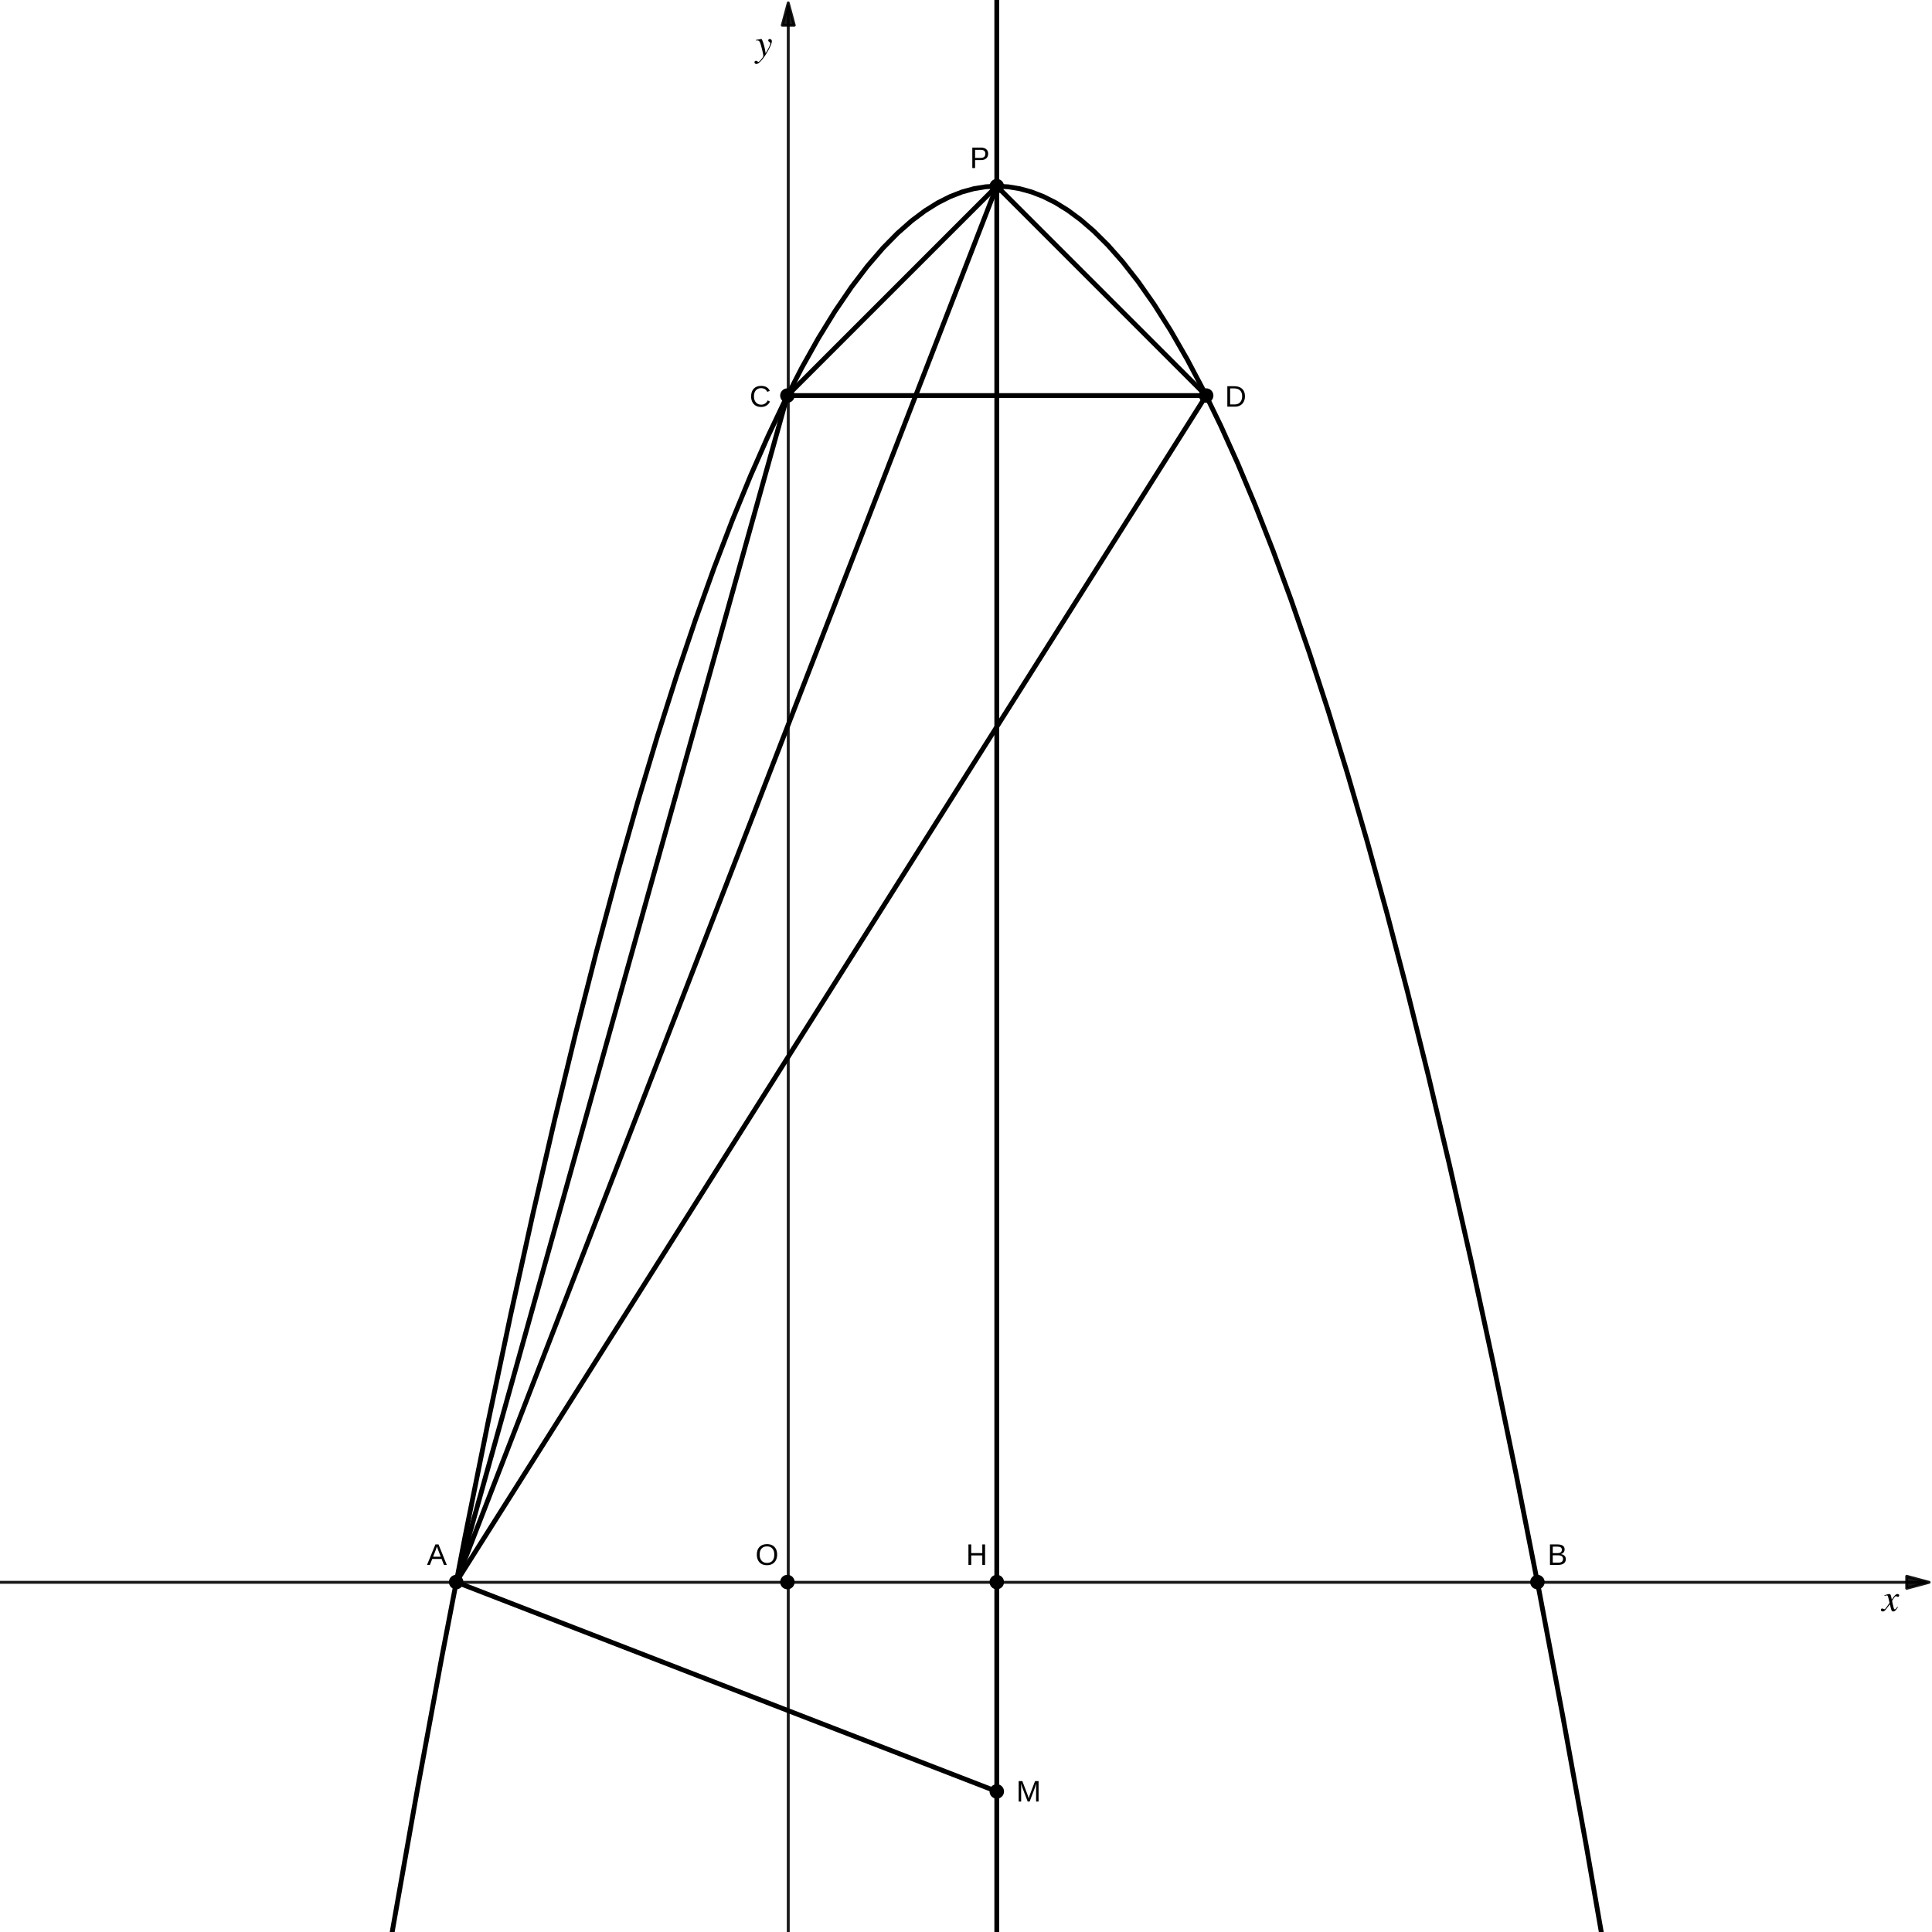
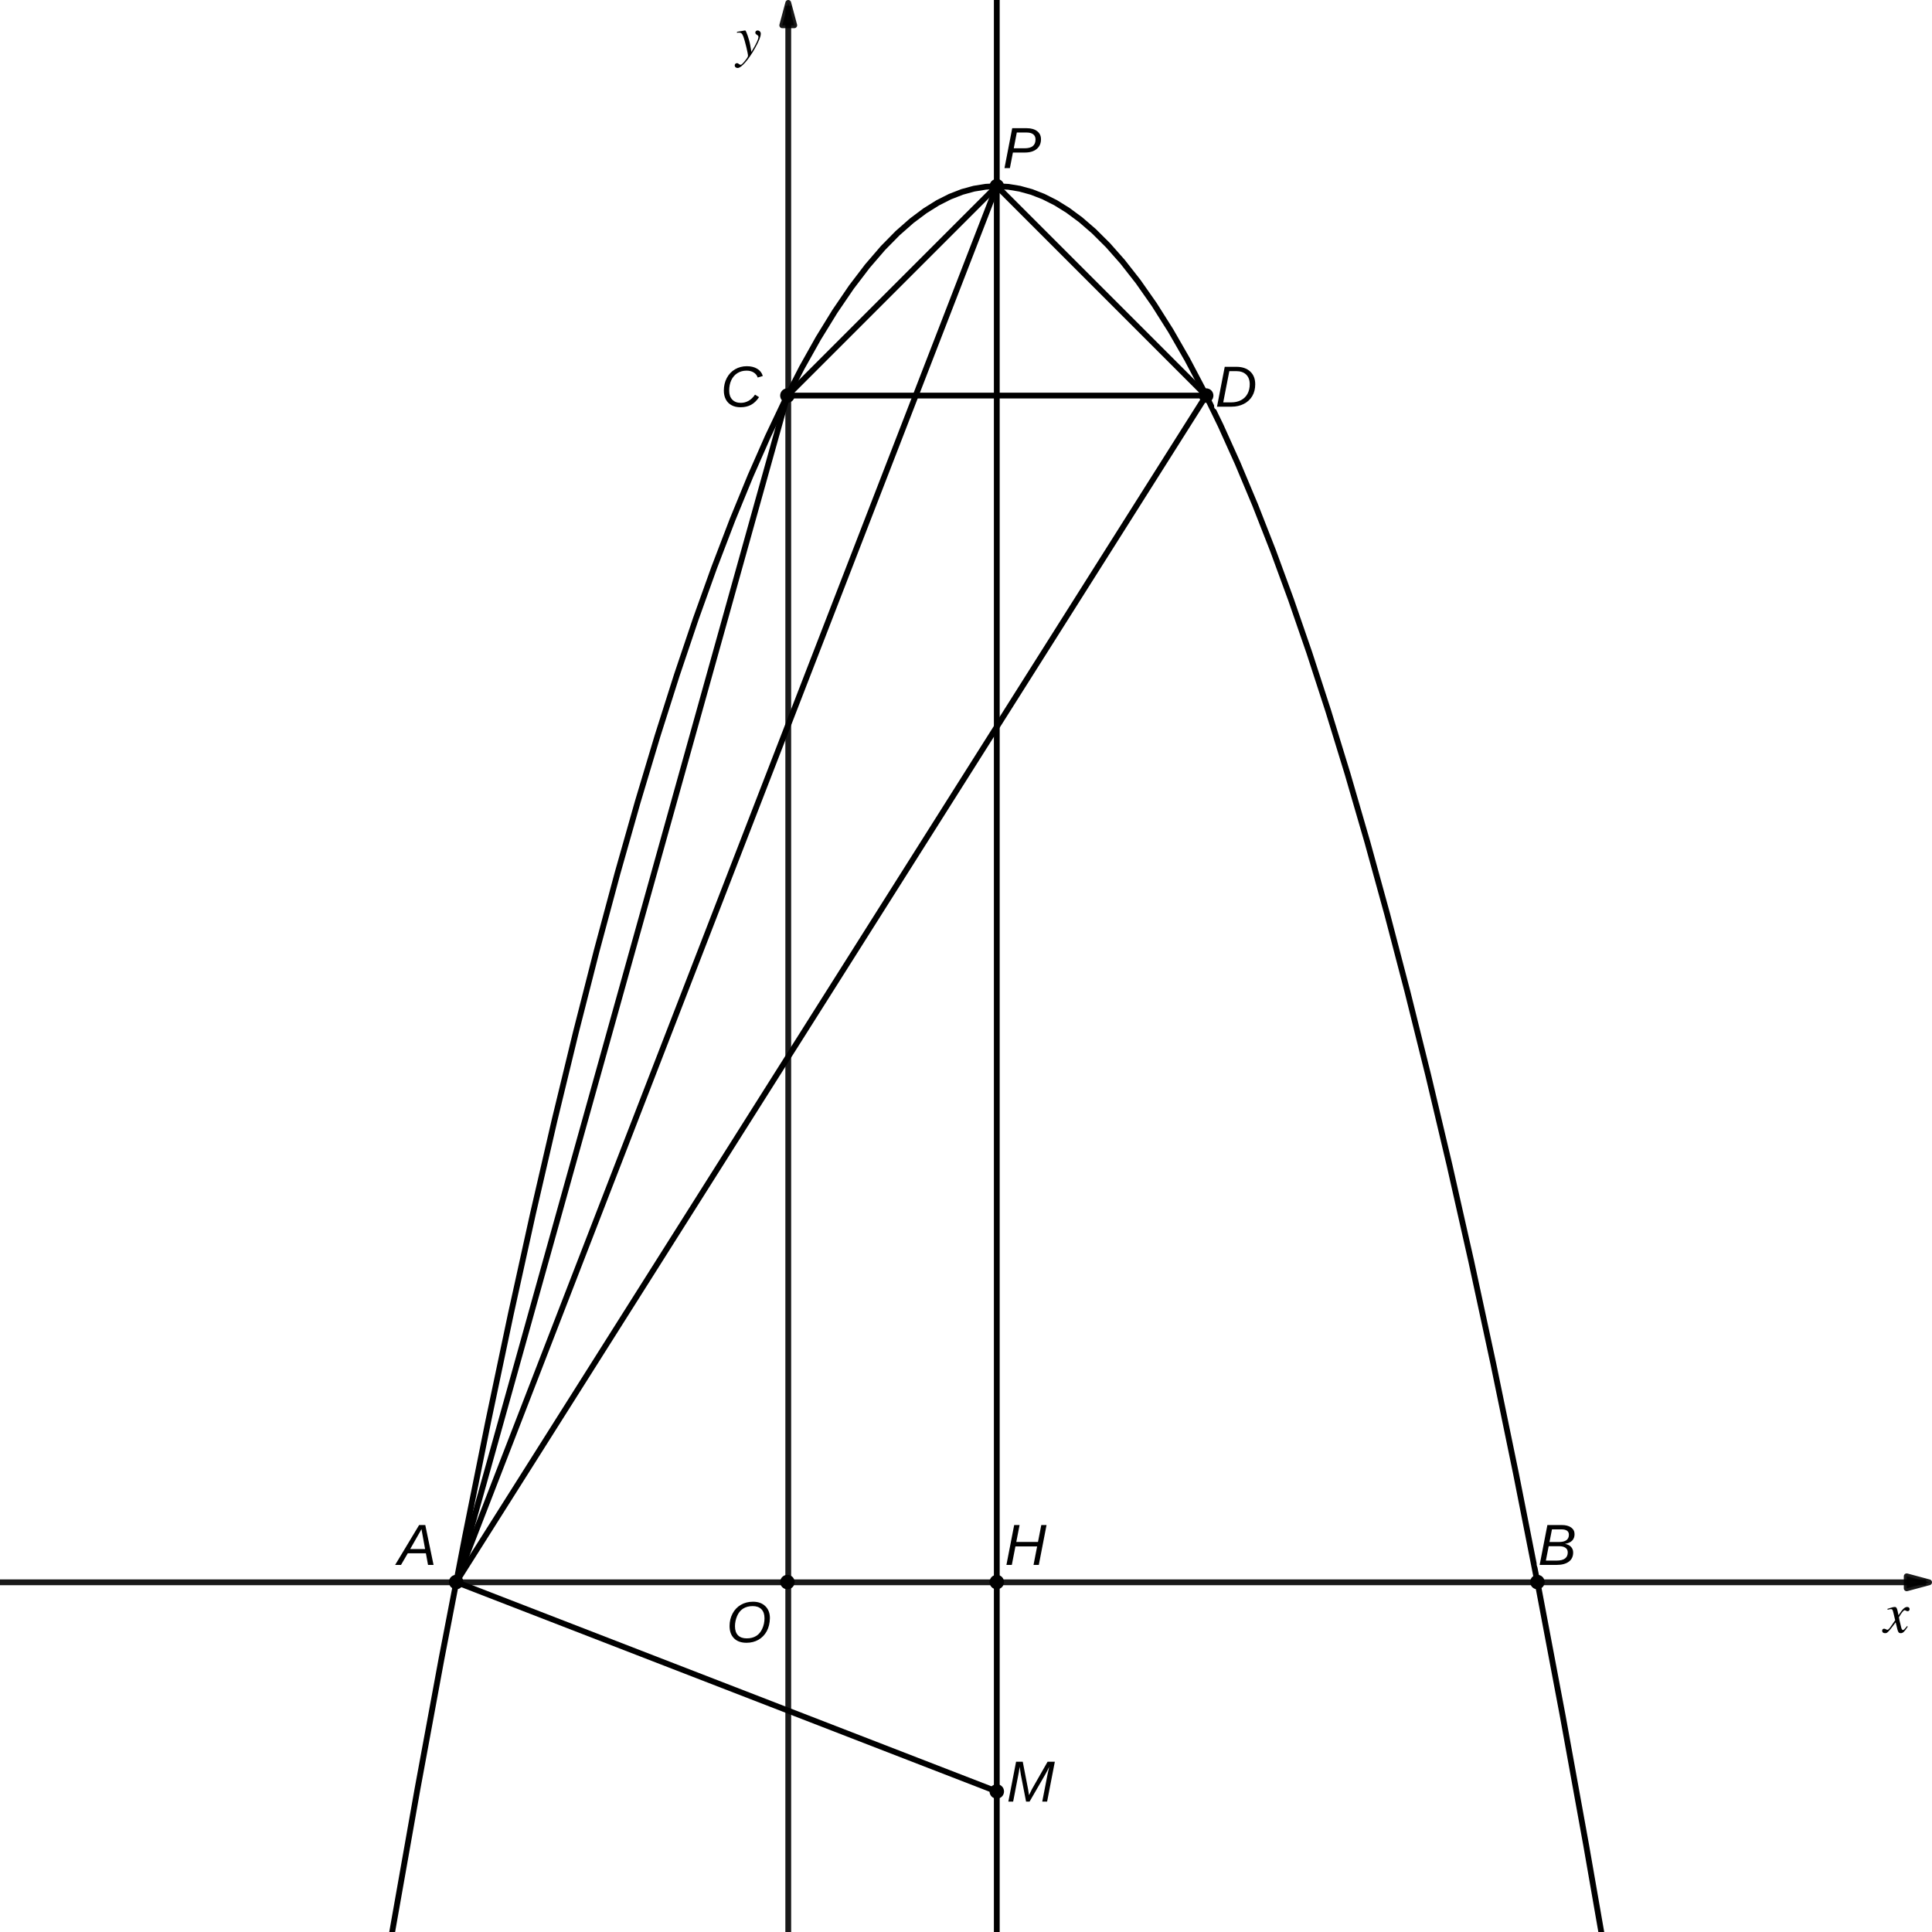
<svg xmlns="http://www.w3.org/2000/svg" version="1.1" width="2000" height="2000">
  <defs />
  <g transform="scale(2,2)">
    <g id="background-e91a4f90">
      <rect fill="white" stroke="none" x="0" y="0" width="1000" height="1000" class="dcg-svg-background" />
    </g>
    <g id="graphpaper-e91a4f90">
      <g id="axis-e91a4f90">
        <g id="yaxis-e91a4f90">
          <g>
-             <path fill="none" stroke="rgb(0,0,0)" class="dcg-svg-axis-line" paint-order="fill stroke markers" d=" M 408 3 L 408 1000" stroke-opacity="0.9" stroke-miterlimit="10" stroke-width="1.5" stroke-dasharray="" />
+             <path fill="none" stroke="rgb(0,0,0)" class="dcg-svg-axis-line" paint-order="fill stroke markers" d=" M 408 3 L 408 1000" stroke-opacity="0.9" stroke-miterlimit="10" stroke-width="3" stroke-dasharray="" />
            <g class="dcg-svg-axis-line">
-               <path fill="rgb(0,0,0)" stroke="rgb(0,0,0)" class="dcg-svg-axis-line" paint-order="stroke fill markers" d=" M 408 1.5 L 411.106 13.091 L 404.894 13.091 L 408 1.5 L 411.106 13.091" stroke-opacity="0.9" stroke-linejoin="round" stroke-miterlimit="10" stroke-width="1.5" stroke-dasharray="" fill-opacity="0.9" />
+               <path fill="rgb(0,0,0)" stroke="rgb(0,0,0)" class="dcg-svg-axis-line" paint-order="stroke fill markers" d=" M 408 1.5 L 411.106 13.091 L 404.894 13.091 L 408 1.5 L 411.106 13.091" stroke-opacity="0.9" stroke-linejoin="round" stroke-miterlimit="10" stroke-width="3" stroke-dasharray="" fill-opacity="0.9" />
            </g>
          </g>
        </g>
        <g id="xaxis-e91a4f90">
          <g>
-             <path fill="none" stroke="rgb(0,0,0)" class="dcg-svg-axis-line" paint-order="fill stroke markers" d=" M 0 819 L 997 819" stroke-opacity="0.9" stroke-miterlimit="10" stroke-width="1.5" stroke-dasharray="" />
+             <path fill="none" stroke="rgb(0,0,0)" class="dcg-svg-axis-line" paint-order="fill stroke markers" d=" M 0 819 L 997 819" stroke-opacity="0.9" stroke-miterlimit="10" stroke-width="3" stroke-dasharray="" />
            <g class="dcg-svg-axis-line">
-               <path fill="rgb(0,0,0)" stroke="rgb(0,0,0)" class="dcg-svg-axis-line" paint-order="stroke fill markers" d=" M 998.5 819 L 986.909 822.106 L 986.909 815.894 L 998.5 819 L 986.909 822.106" stroke-opacity="0.9" stroke-linejoin="round" stroke-miterlimit="10" stroke-width="1.5" stroke-dasharray="" fill-opacity="0.9" />
+               <path fill="rgb(0,0,0)" stroke="rgb(0,0,0)" class="dcg-svg-axis-line" paint-order="stroke fill markers" d=" M 998.5 819 L 986.909 822.106 L 986.909 815.894 L 998.5 819 L 986.909 822.106" stroke-opacity="0.9" stroke-linejoin="round" stroke-miterlimit="10" stroke-width="3" stroke-dasharray="" fill-opacity="0.9" />
            </g>
          </g>
        </g>
        <g>
          <g>
-             <path fill="none" stroke="rgb(0,0,0)" class="dcg-svg-tickmark" paint-order="fill stroke markers" d="" stroke-opacity="0.9" stroke-miterlimit="2" stroke-width="1.5" stroke-dasharray="" />
+             <path fill="none" stroke="rgb(0,0,0)" class="dcg-svg-tickmark" paint-order="fill stroke markers" d="" stroke-opacity="0.9" stroke-miterlimit="2" stroke-width="3" stroke-dasharray="" />
          </g>
        </g>
        <g class="dcg-svg-axis-label">
-           <text fill="none" stroke="#ffffff" font-family="Times" font-size="20px" font-style="italic" font-weight="normal" text-decoration="normal" x="974.082" y="833.876" text-anchor="start" stroke-miterlimit="2" stroke-width="3" stroke-dasharray="">x</text>
-           <text fill="#000000" stroke="none" font-family="Times" font-size="20px" font-style="italic" font-weight="normal" text-decoration="normal" x="974.082" y="833.876" text-anchor="start">x</text>
+           <text fill="none" stroke="#ffffff" font-family="Times" font-size="30px" font-style="italic" font-weight="normal" text-decoration="normal" x="975" y="845" text-anchor="start" stroke-miterlimit="2" stroke-width="3" stroke-dasharray="">x</text>
+           <text fill="#000000" stroke="none" font-family="Times" font-size="30px" font-style="italic" font-weight="normal" text-decoration="normal" x="975" y="845" text-anchor="start">x</text>
        </g>
        <g class="dcg-svg-axis-label" transform="translate(391.003,29)">
-           <text fill="none" stroke="#ffffff" font-family="Times" font-size="20px" font-style="italic" font-weight="normal" text-decoration="normal" x="0" y="0" text-anchor="start" stroke-miterlimit="2" stroke-width="3" stroke-dasharray="">y</text>
-           <text fill="#000000" stroke="none" font-family="Times" font-size="20px" font-style="italic" font-weight="normal" text-decoration="normal" x="0" y="0" text-anchor="start">y</text>
+           <text fill="none" stroke="#ffffff" font-family="Times" font-size="30px" font-style="italic" font-weight="normal" text-decoration="normal" x="-10" y="0" text-anchor="start" stroke-miterlimit="2" stroke-width="3" stroke-dasharray="">y</text>
+           <text fill="#000000" stroke="none" font-family="Times" font-size="30px" font-style="italic" font-weight="normal" text-decoration="normal" x="-10" y="0" text-anchor="start">y</text>
        </g>
      </g>
    </g>
    <g id="expressions-e91a4f90">
      <g id="sketch-e91a4f90">
        <path fill="#000000" stroke="none" paint-order="stroke fill markers" d="" fill-opacity="0.4" />
        <g>
-           <path fill="none" stroke="#000000" class="dcg-svg-curve" paint-order="fill stroke markers" d=" M 202.068 1005.5 L 202.068 1005.5 L 203.369 997.839 L 216.064 926.097 L 228.516 858.624 L 240.723 795.252 L 252.686 735.814 L 264.404 680.151 L 275.879 628.103 L 287.109 579.515 L 298.096 534.235 L 308.838 492.116 L 319.58 452.125 L 330.078 415.102 L 340.332 380.902 L 350.342 349.389 L 360.107 320.426 L 369.629 293.882 L 379.15 269.01 L 388.428 246.386 L 397.461 225.883 L 406.25 207.38 L 415.039 190.302 L 423.584 175.065 L 432.129 161.176 L 440.674 148.634 L 448.975 137.741 L 457.031 128.384 L 464.6 120.686 L 471.924 114.242 L 478.76 109.121 L 485.352 104.999 L 491.699 101.789 L 498.047 99.321 L 504.15 97.65 L 510.254 96.666 L 516.113 96.369 L 521.973 96.705 L 527.832 97.674 L 533.936 99.358 L 540.039 101.729 L 546.387 104.924 L 552.734 108.863 L 559.326 113.74 L 566.162 119.645 L 573.486 126.929 L 581.055 135.496 L 589.111 145.776 L 597.412 157.621 L 605.957 171.143 L 614.502 186.012 L 623.047 202.229 L 631.836 220.315 L 640.625 239.826 L 649.658 261.365 L 658.936 285.053 L 668.213 310.329 L 677.734 337.923 L 687.5 367.962 L 697.51 400.578 L 707.764 435.907 L 718.018 473.176 L 728.516 513.343 L 739.258 556.55 L 750.244 602.941 L 761.475 652.665 L 772.949 705.874 L 784.668 762.723 L 796.631 823.37 L 808.838 887.978 L 821.045 955.335 L 829.776 1005.5" stroke-linecap="round" stroke-linejoin="round" stroke-miterlimit="10" stroke-width="2.5" stroke-dasharray="" />
+           <path fill="none" stroke="#000000" class="dcg-svg-curve" paint-order="fill stroke markers" d=" M 202.068 1005.5 L 202.068 1005.5 L 203.369 997.839 L 216.064 926.097 L 228.516 858.624 L 240.723 795.252 L 252.686 735.814 L 264.404 680.151 L 275.879 628.103 L 287.109 579.515 L 298.096 534.235 L 308.838 492.116 L 319.58 452.125 L 330.078 415.102 L 340.332 380.902 L 350.342 349.389 L 360.107 320.426 L 369.629 293.882 L 379.15 269.01 L 388.428 246.386 L 397.461 225.883 L 406.25 207.38 L 415.039 190.302 L 423.584 175.065 L 432.129 161.176 L 440.674 148.634 L 448.975 137.741 L 457.031 128.384 L 464.6 120.686 L 471.924 114.242 L 478.76 109.121 L 485.352 104.999 L 491.699 101.789 L 498.047 99.321 L 504.15 97.65 L 510.254 96.666 L 516.113 96.369 L 521.973 96.705 L 527.832 97.674 L 533.936 99.358 L 540.039 101.729 L 546.387 104.924 L 552.734 108.863 L 559.326 113.74 L 566.162 119.645 L 573.486 126.929 L 581.055 135.496 L 589.111 145.776 L 597.412 157.621 L 605.957 171.143 L 614.502 186.012 L 623.047 202.229 L 631.836 220.315 L 640.625 239.826 L 649.658 261.365 L 658.936 285.053 L 668.213 310.329 L 677.734 337.923 L 687.5 367.962 L 697.51 400.578 L 707.764 435.907 L 718.018 473.176 L 728.516 513.343 L 739.258 556.55 L 750.244 602.941 L 761.475 652.665 L 772.949 705.874 L 784.668 762.723 L 796.631 823.37 L 808.838 887.978 L 821.045 955.335 L 829.776 1005.5" stroke-linecap="round" stroke-linejoin="round" stroke-miterlimit="10" stroke-width="3" stroke-dasharray="" />
        </g>
      </g>
      <g id="sketch-e91a4f90">
        <path fill="#000000" stroke="none" paint-order="stroke fill markers" d="" fill-opacity="0.4" />
        <g>
-           <path fill="none" stroke="#000000" class="dcg-svg-curve" paint-order="fill stroke markers" d=" M 515.936 1000 L 515.936 1000 L 515.936 0" stroke-linecap="round" stroke-linejoin="round" stroke-miterlimit="10" stroke-width="2.5" stroke-dasharray="" />
+           <path fill="none" stroke="#000000" class="dcg-svg-curve" paint-order="fill stroke markers" d=" M 515.936 1000 L 515.936 1000 L 515.936 0" stroke-linecap="round" stroke-linejoin="round" stroke-miterlimit="10" stroke-width="3" stroke-dasharray="" />
        </g>
      </g>
      <g id="sketch-e91a4f90">
        <path fill="#000000" stroke="none" paint-order="stroke fill markers" d="" fill-opacity="0.4" />
        <g>
-           <path fill="none" stroke="#000000" class="dcg-svg-curve" paint-order="fill stroke markers" d=" M 407.56 204.745 L 407.56 204.745 L 624.312 204.745" stroke-linecap="round" stroke-linejoin="round" stroke-miterlimit="10" stroke-width="2.5" stroke-dasharray="" />
+           <path fill="none" stroke="#000000" class="dcg-svg-curve" paint-order="fill stroke markers" d=" M 407.56 204.745 L 407.56 204.745 L 624.312 204.745" stroke-linecap="round" stroke-linejoin="round" stroke-miterlimit="10" stroke-width="3" stroke-dasharray="" />
        </g>
      </g>
      <g id="sketch-e91a4f90">
        <path fill="#000000" stroke="none" paint-order="stroke fill markers" d="" fill-opacity="0.4" />
        <g>
-           <path fill="none" stroke="#000000" class="dcg-svg-curve" paint-order="fill stroke markers" d=" M 236.11 818.876 L 236.11 818.876 L 407.56 204.745" stroke-linecap="round" stroke-linejoin="round" stroke-miterlimit="10" stroke-width="2.5" stroke-dasharray="" />
+           <path fill="none" stroke="#000000" class="dcg-svg-curve" paint-order="fill stroke markers" d=" M 236.11 818.876 L 236.11 818.876 L 407.56 204.745" stroke-linecap="round" stroke-linejoin="round" stroke-miterlimit="10" stroke-width="3" stroke-dasharray="" />
        </g>
      </g>
      <g id="sketch-e91a4f90">
        <path fill="#000000" stroke="none" paint-order="stroke fill markers" d="" fill-opacity="0.4" />
        <g>
-           <path fill="none" stroke="#000000" class="dcg-svg-curve" paint-order="fill stroke markers" d=" M 236.11 818.876 L 236.11 818.876 L 624.312 204.745" stroke-linecap="round" stroke-linejoin="round" stroke-miterlimit="10" stroke-width="2.5" stroke-dasharray="" />
+           <path fill="none" stroke="#000000" class="dcg-svg-curve" paint-order="fill stroke markers" d=" M 236.11 818.876 L 236.11 818.876 L 624.312 204.745" stroke-linecap="round" stroke-linejoin="round" stroke-miterlimit="10" stroke-width="3" stroke-dasharray="" />
        </g>
      </g>
      <g id="sketch-e91a4f90">
        <path fill="#000000" stroke="none" paint-order="stroke fill markers" d="" fill-opacity="0.4" />
        <g>
-           <path fill="none" stroke="#000000" class="dcg-svg-curve" paint-order="fill stroke markers" d=" M 236.11 818.876 L 236.11 818.876 L 515.936 96.368" stroke-linecap="round" stroke-linejoin="round" stroke-miterlimit="10" stroke-width="2.5" stroke-dasharray="" />
+           <path fill="none" stroke="#000000" class="dcg-svg-curve" paint-order="fill stroke markers" d=" M 236.11 818.876 L 236.11 818.876 L 515.936 96.368" stroke-linecap="round" stroke-linejoin="round" stroke-miterlimit="10" stroke-width="3" stroke-dasharray="" />
        </g>
      </g>
      <g id="sketch-e91a4f90">
        <path fill="#000000" stroke="none" paint-order="stroke fill markers" d="" fill-opacity="0.4" />
        <g>
-           <path fill="none" stroke="#000000" class="dcg-svg-curve" paint-order="fill stroke markers" d=" M 236.11 818.876 L 236.11 818.876 L 515.936 927.253" stroke-linecap="round" stroke-linejoin="round" stroke-miterlimit="10" stroke-width="2.5" stroke-dasharray="" />
+           <path fill="none" stroke="#000000" class="dcg-svg-curve" paint-order="fill stroke markers" d=" M 236.11 818.876 L 236.11 818.876 L 515.936 927.253" stroke-linecap="round" stroke-linejoin="round" stroke-miterlimit="10" stroke-width="3" stroke-dasharray="" />
        </g>
      </g>
      <g id="sketch-e91a4f90">
        <path fill="#000000" stroke="none" paint-order="stroke fill markers" d="" fill-opacity="0.4" />
        <g>
-           <path fill="none" stroke="#000000" class="dcg-svg-curve" paint-order="fill stroke markers" d=" M 407.56 204.745 L 407.56 204.745 L 515.936 96.368" stroke-linecap="round" stroke-linejoin="round" stroke-miterlimit="10" stroke-width="2.5" stroke-dasharray="" />
+           <path fill="none" stroke="#000000" class="dcg-svg-curve" paint-order="fill stroke markers" d=" M 407.56 204.745 L 407.56 204.745 L 515.936 96.368" stroke-linecap="round" stroke-linejoin="round" stroke-miterlimit="10" stroke-width="3" stroke-dasharray="" />
        </g>
      </g>
      <g id="sketch-e91a4f90">
        <path fill="#000000" stroke="none" paint-order="stroke fill markers" d="" fill-opacity="0.4" />
        <g>
-           <path fill="none" stroke="#000000" class="dcg-svg-curve" paint-order="fill stroke markers" d=" M 515.936 96.368 L 515.936 96.368 L 624.312 204.745" stroke-linecap="round" stroke-linejoin="round" stroke-miterlimit="10" stroke-width="2.5" stroke-dasharray="" />
+           <path fill="none" stroke="#000000" class="dcg-svg-curve" paint-order="fill stroke markers" d=" M 515.936 96.368 L 515.936 96.368 L 624.312 204.745" stroke-linecap="round" stroke-linejoin="round" stroke-miterlimit="10" stroke-width="3" stroke-dasharray="" />
        </g>
      </g>
      <g id="sketch-e91a4f90">
        <path fill="#000000" stroke="none" class="dcg-svg-point" paint-order="stroke fill markers" d=" M 239.861 818.876 A 3.75 3.75 0 1 1 239.861 818.873 Z" />
      </g>
      <g id="sketch-e91a4f90">
        <path fill="#000000" stroke="none" class="dcg-svg-point" paint-order="stroke fill markers" d=" M 799.511 818.876 A 3.75 3.75 0 1 1 799.511 818.873 Z" />
      </g>
      <g id="sketch-e91a4f90">
        <path fill="#000000" stroke="none" class="dcg-svg-point" paint-order="stroke fill markers" d=" M 411.31 204.745 A 3.75 3.75 0 1 1 411.31 204.742 Z" />
      </g>
      <g id="sketch-e91a4f90">
        <path fill="#000000" stroke="none" class="dcg-svg-point" paint-order="stroke fill markers" d=" M 628.062 204.745 A 3.75 3.75 0 1 1 628.062 204.742 Z" />
      </g>
      <g id="sketch-e91a4f90">
        <path fill="#000000" stroke="none" class="dcg-svg-point" paint-order="stroke fill markers" d=" M 519.686 96.369 A 3.75 3.75 0 1 1 519.686 96.365 Z" />
      </g>
      <g id="sketch-e91a4f90">
        <path fill="#000000" stroke="none" class="dcg-svg-point" paint-order="stroke fill markers" d=" M 519.686 818.876 A 3.75 3.75 0 1 1 519.686 818.873 Z" />
      </g>
      <g id="sketch-e91a4f90">
        <path fill="#000000" stroke="none" class="dcg-svg-point" paint-order="stroke fill markers" d=" M 519.686 927.253 A 3.75 3.75 0 1 1 519.686 927.249 Z" />
      </g>
      <g id="sketch-e91a4f90">
        <path fill="#000000" stroke="none" class="dcg-svg-point" paint-order="stroke fill markers" d=" M 411.31 818.876 A 3.75 3.75 0 1 1 411.31 818.873 Z" />
      </g>
    </g>
    <g id="labels-e91a4f90">
      <g transform="rotate(0,0,0) translate(221,795)">
        <g class="dcg-svg-label">
-           <text fill="none" stroke="#FFF" font-family="arial, sans-serif" font-size="15.4px" font-style="normal" font-weight="400" text-decoration="normal" x="0" y="14.989" text-anchor="start" stroke-linecap="round" stroke-linejoin="round" stroke-miterlimit="2" stroke-width="3" stroke-dasharray="">A</text>
-           <text fill="rgb(0, 0, 0)" stroke="none" font-family="arial, sans-serif" font-size="15.4px" font-style="normal" font-weight="400" text-decoration="normal" x="0" y="14.989" text-anchor="start">A</text>
+           <text fill="none" stroke="#FFF" font-family="arial, sans-serif" font-size="30px" font-style="italic" font-weight="450" text-decoration="normal" x="-15" y="15" text-anchor="start" stroke-linecap="round" stroke-linejoin="round" stroke-miterlimit="2" stroke-width="3" stroke-dasharray="">A</text>
+           <text fill="rgb(0, 0, 0)" stroke="none" font-family="arial, sans-serif" font-size="30px" font-style="italic" font-weight="450" text-decoration="normal" x="-15" y="15" text-anchor="start">A</text>
        </g>
      </g>
      <g transform="rotate(0,0,0) translate(801,795)">
        <g class="dcg-svg-label">
-           <text fill="none" stroke="#FFF" font-family="arial, sans-serif" font-size="15.4px" font-style="normal" font-weight="400" text-decoration="normal" x="0" y="14.989" text-anchor="start" stroke-linecap="round" stroke-linejoin="round" stroke-miterlimit="2" stroke-width="3" stroke-dasharray="">B</text>
-           <text fill="rgb(0, 0, 0)" stroke="none" font-family="arial, sans-serif" font-size="15.4px" font-style="normal" font-weight="400" text-decoration="normal" x="0" y="14.989" text-anchor="start">B</text>
+           <text fill="none" stroke="#FFF" font-family="arial, sans-serif" font-size="30px" font-style="italic" font-weight="450" text-decoration="normal" x="-5" y="15" text-anchor="start" stroke-linecap="round" stroke-linejoin="round" stroke-miterlimit="2" stroke-width="3" stroke-dasharray="">B</text>
+           <text fill="rgb(0, 0, 0)" stroke="none" font-family="arial, sans-serif" font-size="30px" font-style="italic" font-weight="450" text-decoration="normal" x="-5" y="15" text-anchor="start">B</text>
        </g>
      </g>
      <g transform="rotate(0,0,0) translate(388,195.5)">
        <g class="dcg-svg-label">
-           <text fill="none" stroke="#FFF" font-family="arial, sans-serif" font-size="15.4px" font-style="normal" font-weight="400" text-decoration="normal" x="0" y="14.989" text-anchor="start" stroke-linecap="round" stroke-linejoin="round" stroke-miterlimit="2" stroke-width="3" stroke-dasharray="">C</text>
-           <text fill="rgb(0, 0, 0)" stroke="none" font-family="arial, sans-serif" font-size="15.4px" font-style="normal" font-weight="400" text-decoration="normal" x="0" y="14.989" text-anchor="start">C</text>
+           <text fill="none" stroke="#FFF" font-family="arial, sans-serif" font-size="30px" font-style="italic" font-weight="450" text-decoration="normal" x="-15" y="15" text-anchor="start" stroke-linecap="round" stroke-linejoin="round" stroke-miterlimit="2" stroke-width="3" stroke-dasharray="">C</text>
+           <text fill="rgb(0, 0, 0)" stroke="none" font-family="arial, sans-serif" font-size="30px" font-style="italic" font-weight="450" text-decoration="normal" x="-15" y="15" text-anchor="start">C</text>
        </g>
      </g>
      <g transform="rotate(0,0,0) translate(634,195.5)">
        <g class="dcg-svg-label">
-           <text fill="none" stroke="#FFF" font-family="arial, sans-serif" font-size="15.4px" font-style="normal" font-weight="400" text-decoration="normal" x="0" y="14.989" text-anchor="start" stroke-linecap="round" stroke-linejoin="round" stroke-miterlimit="2" stroke-width="3" stroke-dasharray="">D</text>
-           <text fill="rgb(0, 0, 0)" stroke="none" font-family="arial, sans-serif" font-size="15.4px" font-style="normal" font-weight="400" text-decoration="normal" x="0" y="14.989" text-anchor="start">D</text>
+           <text fill="none" stroke="#FFF" font-family="arial, sans-serif" font-size="30px" font-style="italic" font-weight="450" text-decoration="normal" x="-5" y="15" text-anchor="start" stroke-linecap="round" stroke-linejoin="round" stroke-miterlimit="2" stroke-width="3" stroke-dasharray="">D</text>
+           <text fill="rgb(0, 0, 0)" stroke="none" font-family="arial, sans-serif" font-size="30px" font-style="italic" font-weight="450" text-decoration="normal" x="-5" y="15" text-anchor="start">D</text>
        </g>
      </g>
      <g transform="rotate(0,0,0) translate(502,72)">
        <g class="dcg-svg-label">
-           <text fill="none" stroke="#FFF" font-family="arial, sans-serif" font-size="15.4px" font-style="normal" font-weight="400" text-decoration="normal" x="0" y="14.989" text-anchor="start" stroke-linecap="round" stroke-linejoin="round" stroke-miterlimit="2" stroke-width="3" stroke-dasharray="">P</text>
-           <text fill="rgb(0, 0, 0)" stroke="none" font-family="arial, sans-serif" font-size="15.4px" font-style="normal" font-weight="400" text-decoration="normal" x="0" y="14.989" text-anchor="start">P</text>
+           <text fill="none" stroke="#FFF" font-family="arial, sans-serif" font-size="30px" font-style="italic" font-weight="450" text-decoration="normal" x="17" y="15" text-anchor="start" stroke-linecap="round" stroke-linejoin="round" stroke-miterlimit="2" stroke-width="3" stroke-dasharray="">P</text>
+           <text fill="rgb(0, 0, 0)" stroke="none" font-family="arial, sans-serif" font-size="30px" font-style="italic" font-weight="450" text-decoration="normal" x="17" y="15" text-anchor="start">P</text>
        </g>
      </g>
      <g transform="rotate(0,0,0) translate(500,795)">
        <g class="dcg-svg-label">
-           <text fill="none" stroke="#FFF" font-family="arial, sans-serif" font-size="15.4px" font-style="normal" font-weight="400" text-decoration="normal" x="0" y="14.989" text-anchor="start" stroke-linecap="round" stroke-linejoin="round" stroke-miterlimit="2" stroke-width="3" stroke-dasharray="">H</text>
-           <text fill="rgb(0, 0, 0)" stroke="none" font-family="arial, sans-serif" font-size="15.4px" font-style="normal" font-weight="400" text-decoration="normal" x="0" y="14.989" text-anchor="start">H</text>
+           <text fill="none" stroke="#FFF" font-family="arial, sans-serif" font-size="30px" font-style="italic" font-weight="450" text-decoration="normal" x="20" y="15" text-anchor="start" stroke-linecap="round" stroke-linejoin="round" stroke-miterlimit="2" stroke-width="3" stroke-dasharray="">H</text>
+           <text fill="rgb(0, 0, 0)" stroke="none" font-family="arial, sans-serif" font-size="30px" font-style="italic" font-weight="450" text-decoration="normal" x="20" y="15" text-anchor="start">H</text>
        </g>
      </g>
      <g transform="rotate(0,0,0) translate(526,917.5)">
        <g class="dcg-svg-label">
-           <text fill="none" stroke="#FFF" font-family="arial, sans-serif" font-size="15.4px" font-style="normal" font-weight="400" text-decoration="normal" x="0" y="14.989" text-anchor="start" stroke-linecap="round" stroke-linejoin="round" stroke-miterlimit="2" stroke-width="3" stroke-dasharray="">M</text>
-           <text fill="rgb(0, 0, 0)" stroke="none" font-family="arial, sans-serif" font-size="15.4px" font-style="normal" font-weight="400" text-decoration="normal" x="0" y="14.989" text-anchor="start">M</text>
+           <text fill="none" stroke="#FFF" font-family="arial, sans-serif" font-size="30px" font-style="italic" font-weight="450" text-decoration="normal" x="-5" y="15" text-anchor="start" stroke-linecap="round" stroke-linejoin="round" stroke-miterlimit="2" stroke-width="3" stroke-dasharray="">M</text>
+           <text fill="rgb(0, 0, 0)" stroke="none" font-family="arial, sans-serif" font-size="30px" font-style="italic" font-weight="450" text-decoration="normal" x="-5" y="15" text-anchor="start">M</text>
        </g>
      </g>
      <g transform="rotate(0,0,0) translate(391,795)">
        <g class="dcg-svg-label">
-           <text fill="none" stroke="#FFF" font-family="arial, sans-serif" font-size="15.4px" font-style="normal" font-weight="400" text-decoration="normal" x="0" y="14.989" text-anchor="start" stroke-linecap="round" stroke-linejoin="round" stroke-miterlimit="2" stroke-width="3" stroke-dasharray="">O</text>
-           <text fill="rgb(0, 0, 0)" stroke="none" font-family="arial, sans-serif" font-size="15.4px" font-style="normal" font-weight="400" text-decoration="normal" x="0" y="14.989" text-anchor="start">O</text>
+           <text fill="none" stroke="#FFF" font-family="arial, sans-serif" font-size="30px" font-style="italic" font-weight="450" text-decoration="normal" x="-15" y="55" text-anchor="start" stroke-linecap="round" stroke-linejoin="round" stroke-miterlimit="2" stroke-width="3" stroke-dasharray="">O</text>
+           <text fill="rgb(0, 0, 0)" stroke="none" font-family="arial, sans-serif" font-size="30px" font-style="italic" font-weight="450" text-decoration="normal" x="-15" y="55" text-anchor="start">O</text>
        </g>
      </g>
    </g>
    <g id="labels-e91a4f90" />
  </g>
</svg>
